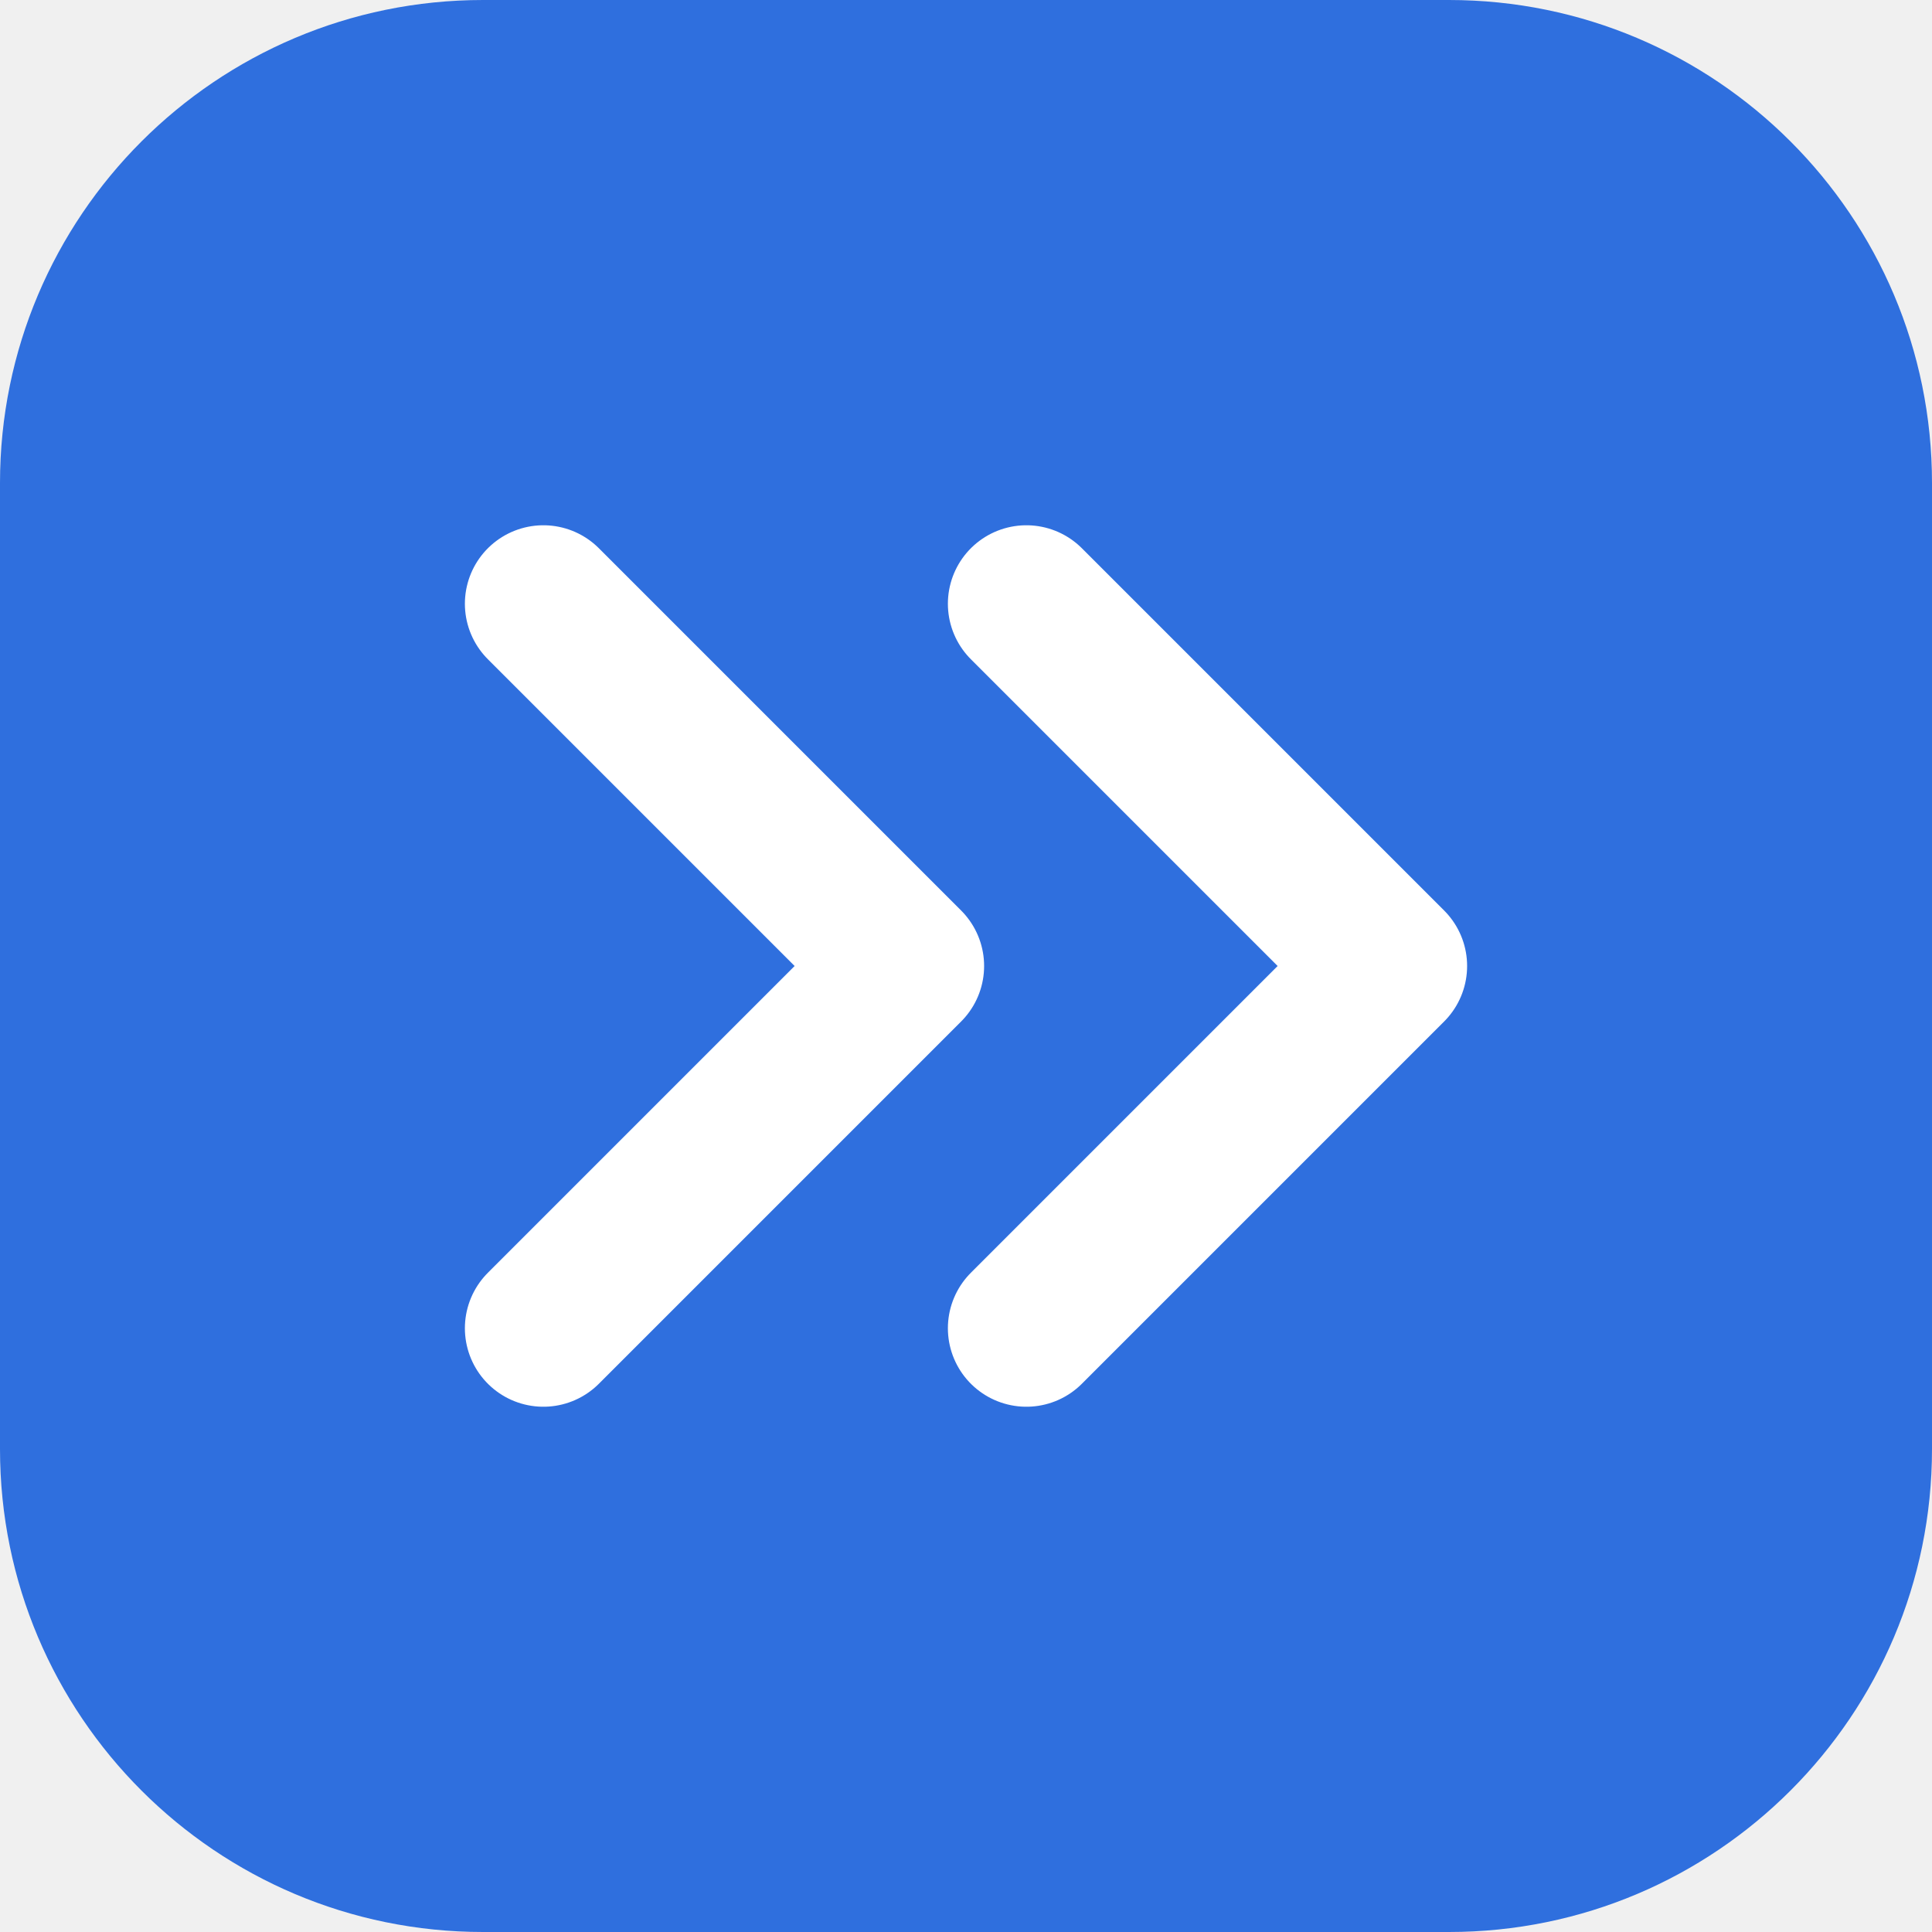
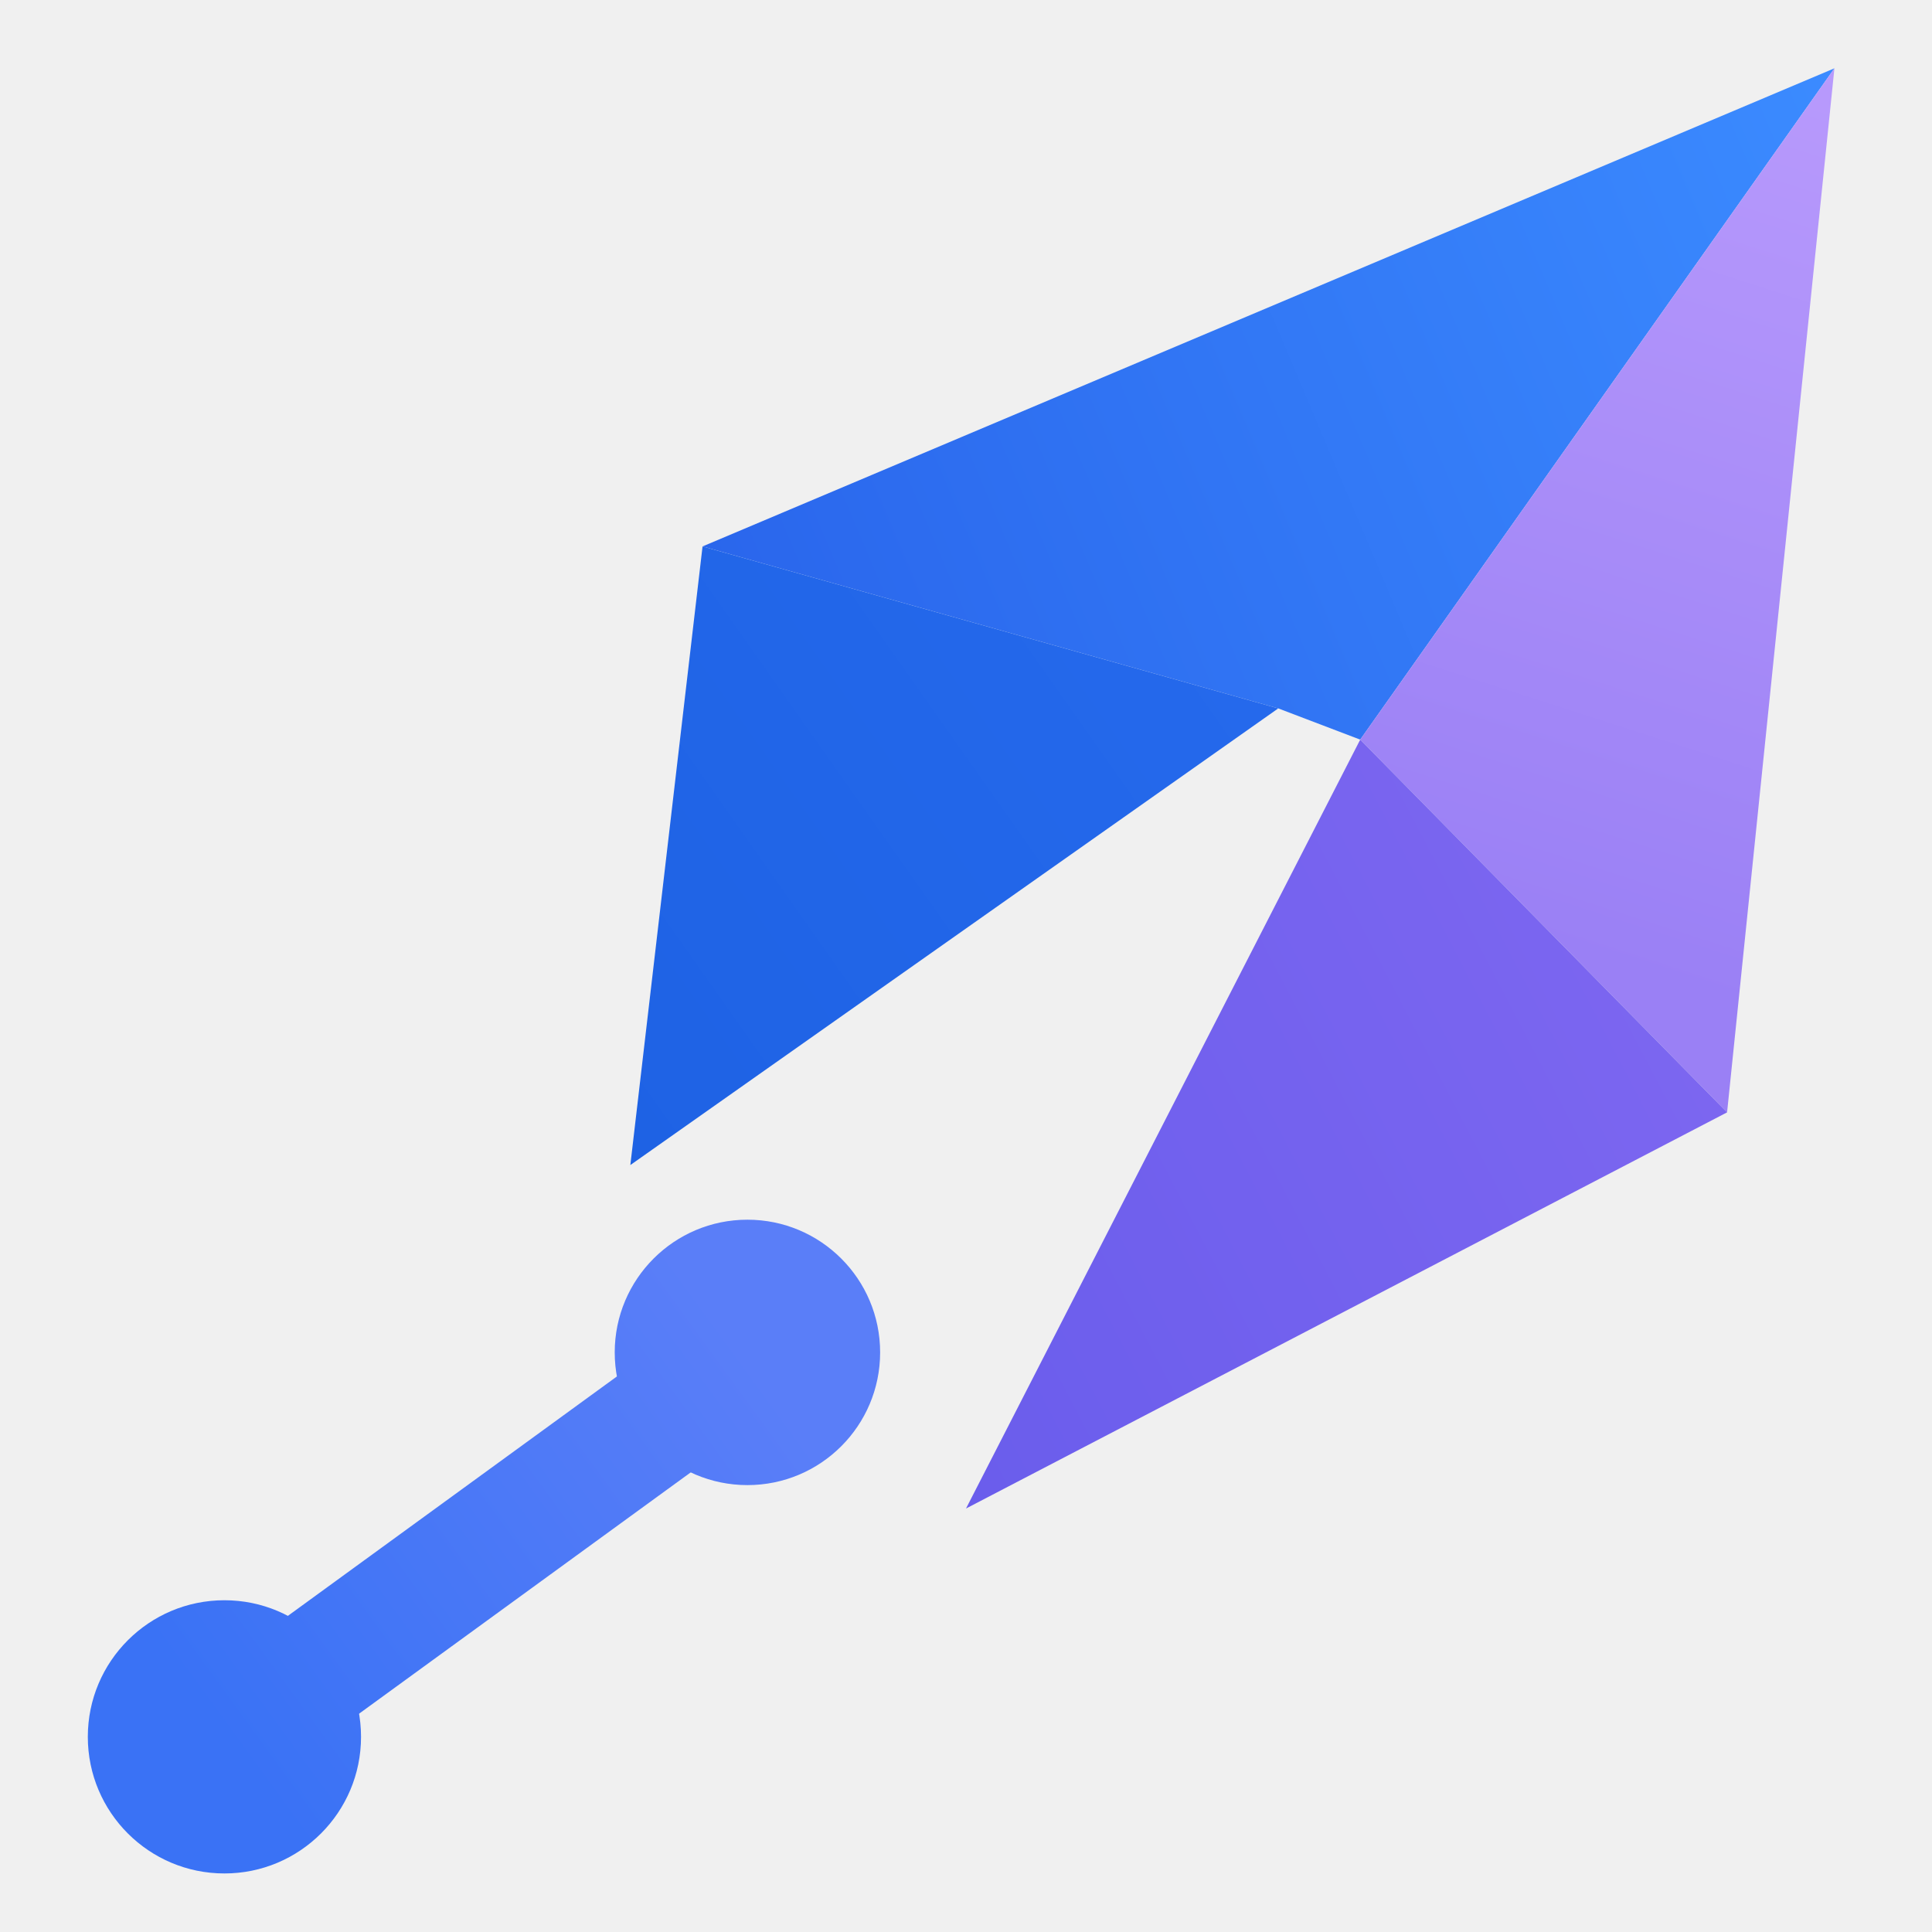
- <svg xmlns="http://www.w3.org/2000/svg" viewBox="0 0 32 32">
-   <rect width="32" height="32" rx="8" fill="#2f6fde" />
-   <path d="m9 10 6 6-6 6M17 10l6 6-6 6" fill="none" stroke="#fff" stroke-width="2.6" stroke-linecap="round" stroke-linejoin="round" />
+ <svg xmlns="http://www.w3.org/2000/svg" viewBox="-5 15 990 990">
+   <defs>
+     <linearGradient id="pkTop" x1="355" y1="295" x2="935" y2="50" gradientUnits="userSpaceOnUse">
+       <stop offset="0" stop-color="#2A66EC" />
+       <stop offset="1" stop-color="#3B8BFF" />
+     </linearGradient>
+     <linearGradient id="pkLeft" x1="318" y1="612" x2="650" y2="378" gradientUnits="userSpaceOnUse">
+       <stop offset="0" stop-color="#1E62E4" />
+       <stop offset="1" stop-color="#2569EC" />
+     </linearGradient>
+     <linearGradient id="pkLight" x1="935" y1="50" x2="790" y2="500" gradientUnits="userSpaceOnUse">
+       <stop offset="0" stop-color="#B89AFC" />
+       <stop offset="1" stop-color="#9A80F5" />
+     </linearGradient>
+     <linearGradient id="pkLow" x1="490" y1="788" x2="880" y2="585" gradientUnits="userSpaceOnUse">
+       <stop offset="0" stop-color="#6A5DEC" />
+       <stop offset="1" stop-color="#7C66F0" />
+     </linearGradient>
+     <linearGradient id="pkStr" x1="110" y1="905" x2="378" y2="710" gradientUnits="userSpaceOnUse">
+       <stop offset="0" stop-color="#3A72F5" />
+       <stop offset="1" stop-color="#5A7EF8" />
+     </linearGradient>
+   </defs>
+   <polygon points="355,295 935,50 692,394 650,378" fill="url(#pkTop)" />
+   <polygon points="355,295 650,378 318,612" fill="url(#pkLeft)" />
+   <polygon points="935,50 880,585 692,394" fill="url(#pkLight)" />
+   <polygon points="692,394 880,585 490,788" fill="url(#pkLow)" />
+   <line x1="378" y1="710" x2="110" y2="905" stroke="url(#pkStr)" stroke-width="62" stroke-linecap="round" />
+   <circle cx="378" cy="708" r="68" fill="url(#pkStr)" />
+   <circle cx="110" cy="905" r="70" fill="url(#pkStr)" />
</svg>
